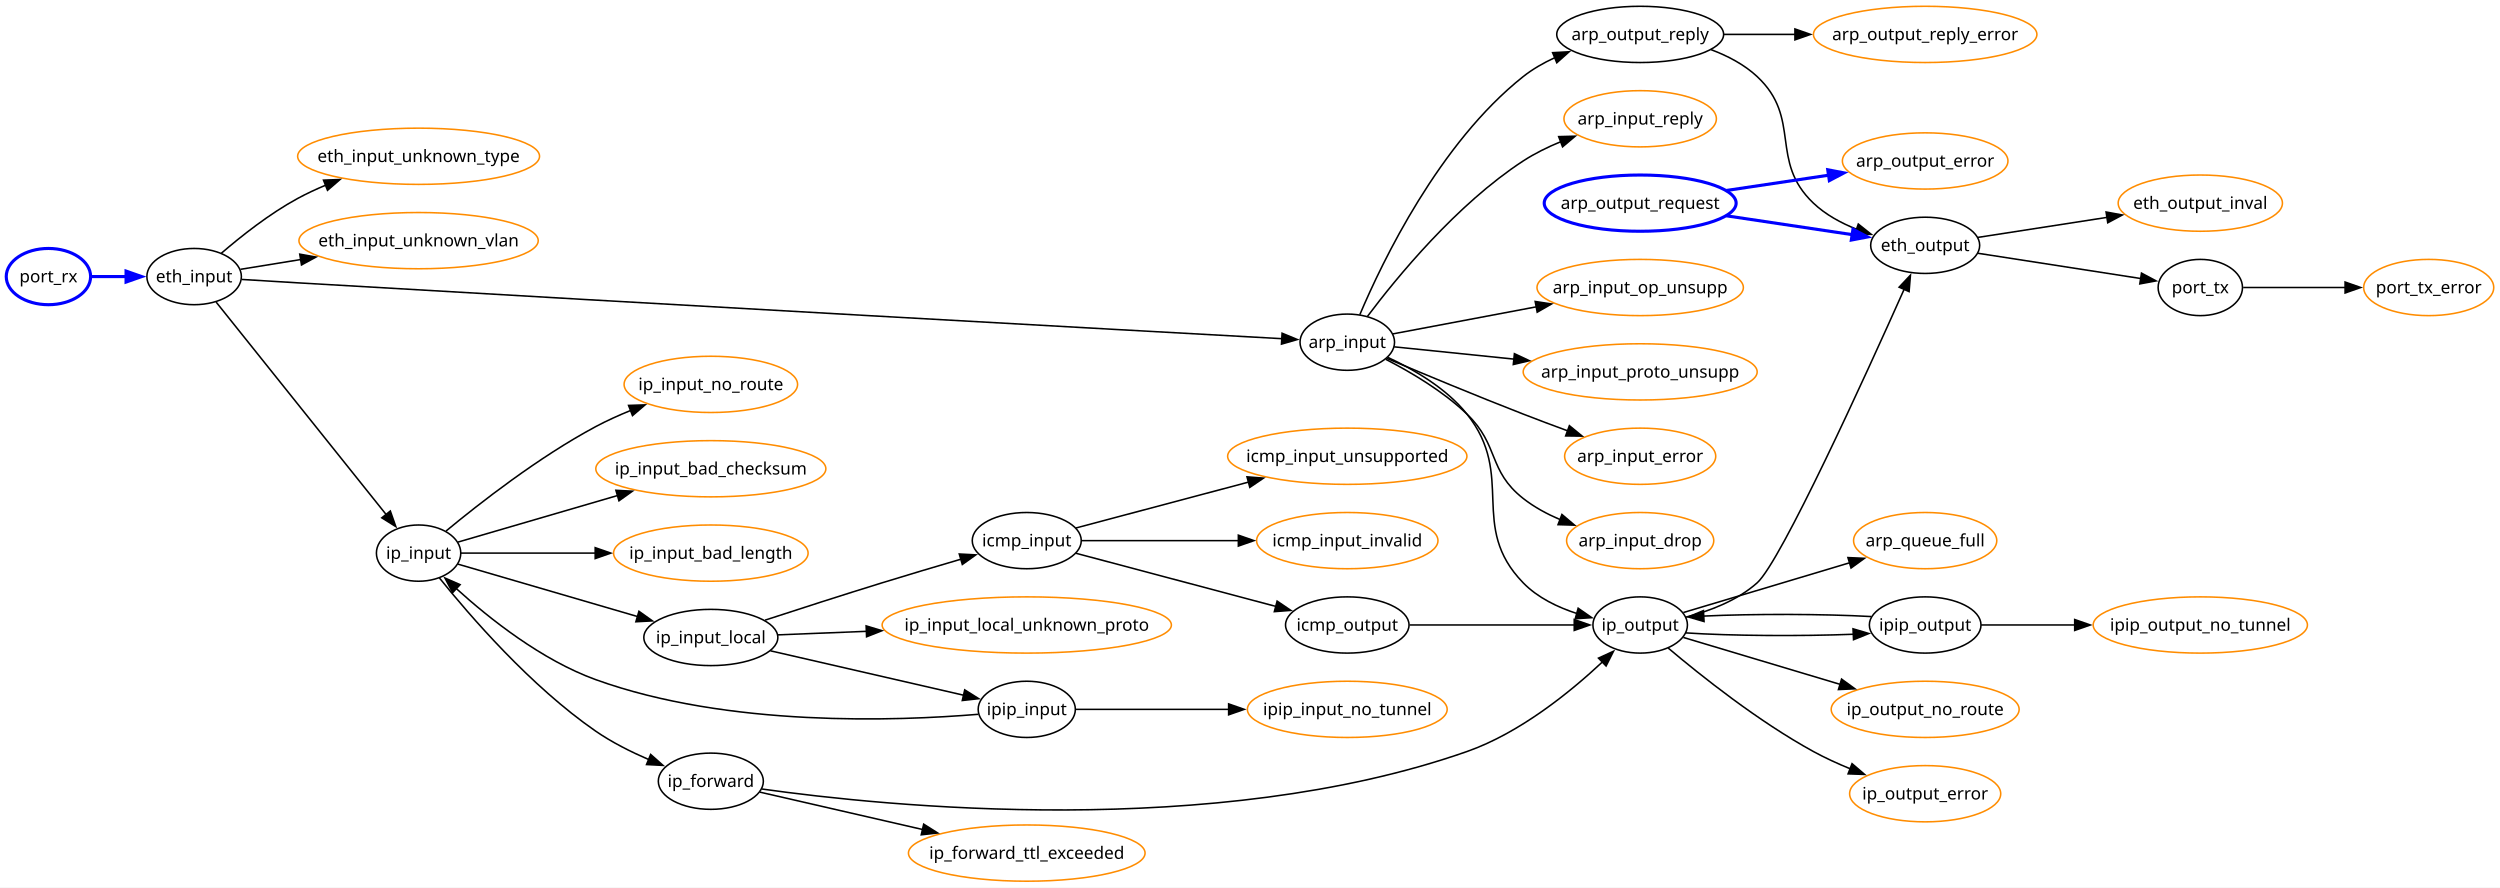
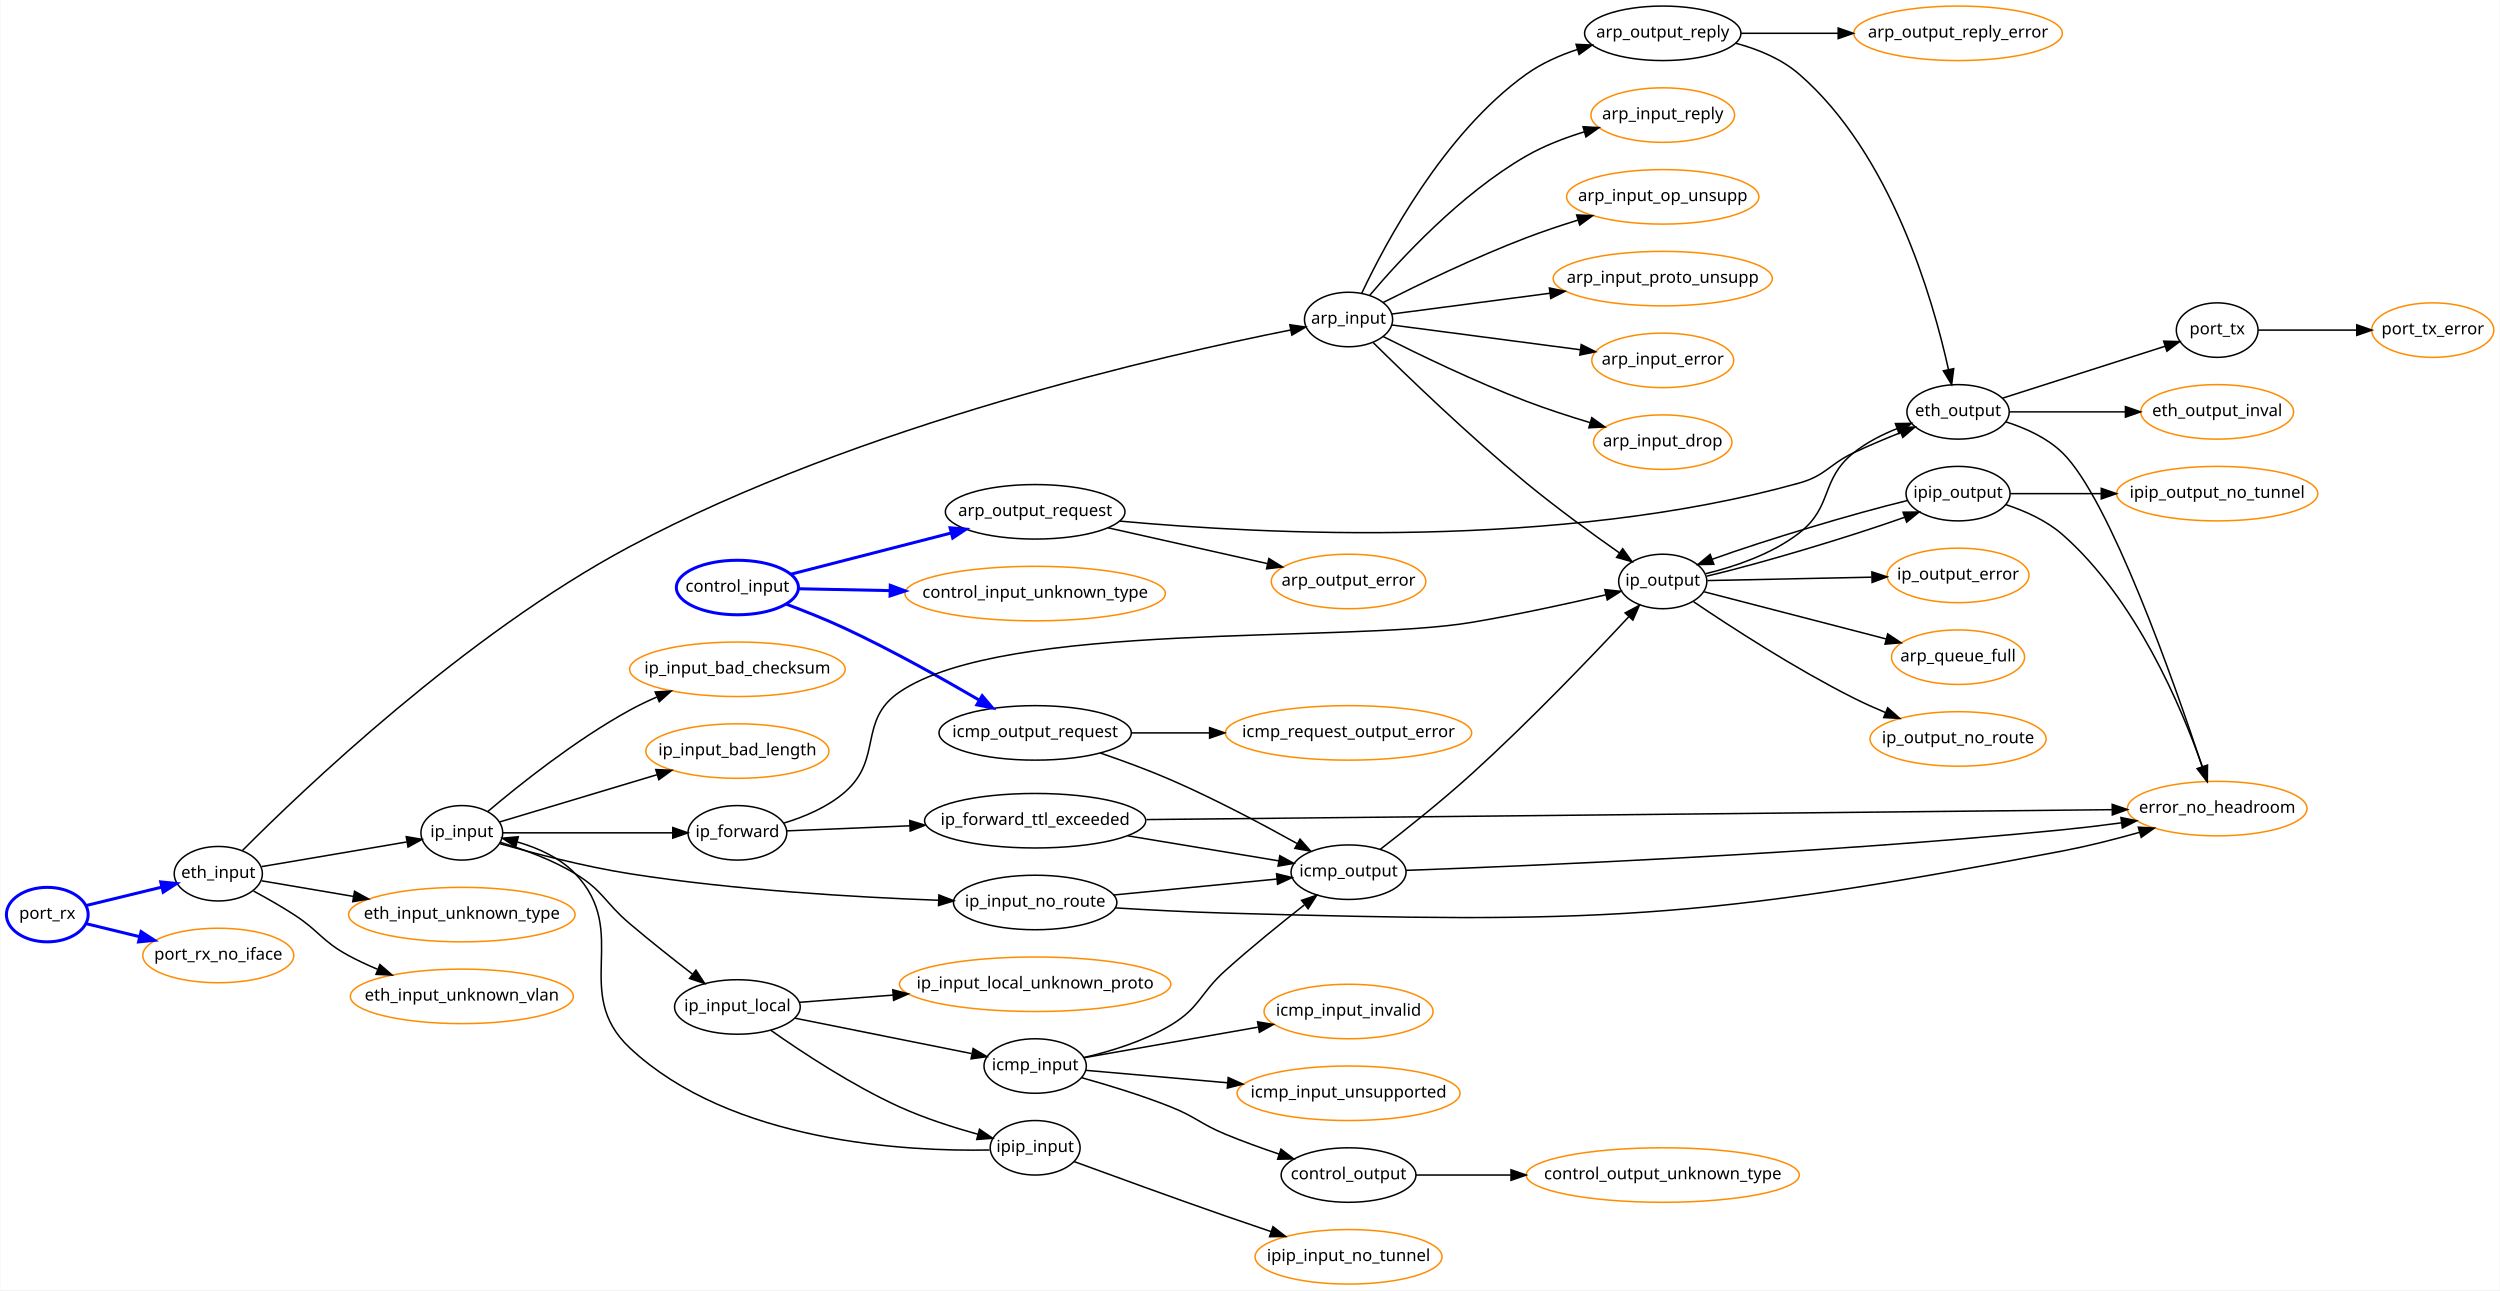
- <svg xmlns="http://www.w3.org/2000/svg" width="1600pt" height="568pt" viewBox="0.00 0.00 1600.13 568.00">
-   <g id="graph0" class="graph" transform="scale(1 1) rotate(0) translate(4 564)">
-     <polygon fill="white" stroke="none" points="-4,4 -4,-564 1596.13,-564 1596.13,4 -4,4" />
+ <svg xmlns="http://www.w3.org/2000/svg" width="1651pt" height="852pt" viewBox="0.00 0.00 1650.54 852.00">
+   <g id="graph0" class="graph" transform="scale(1 1) rotate(0) translate(4 848)">
+     <polygon fill="white" stroke="transparent" points="-4,4 -4,-848 1646.54,-848 1646.54,4 -4,4" />
    <g id="node1" class="node">
-       <ellipse fill="none" stroke="black" cx="120.25" cy="-387" rx="30.25" ry="18" />
-       <text text-anchor="middle" x="120.25" y="-383.3" font-family="sans" font-size="11.00">eth_input</text>
+       <ellipse fill="none" stroke="blue" stroke-width="2" cx="482.75" cy="-460" rx="40.32" ry="18" />
+       <text text-anchor="middle" x="482.75" y="-457.2" font-family="sans" font-size="11.00">control_input</text>
    </g>
    <g id="node2" class="node">
-       <ellipse fill="none" stroke="darkorange" cx="263.92" cy="-464" rx="77.42" ry="18" />
-       <text text-anchor="middle" x="263.92" y="-460.3" font-family="sans" font-size="11.00">eth_input_unknown_type</text>
+       <ellipse fill="none" stroke="darkorange" cx="679.39" cy="-456" rx="86" ry="18" />
+       <text text-anchor="middle" x="679.39" y="-453.2" font-family="sans" font-size="11.00">control_input_unknown_type</text>
    </g>
    <g id="edge1" class="edge">
-       <path fill="none" stroke="black" d="M137.68,-401.94C150.31,-412.81 168.56,-427.27 186.51,-437 192.21,-440.09 198.34,-442.95 204.56,-445.55" />
-       <polygon fill="black" stroke="black" points="203.05,-448.72 213.64,-449.13 205.62,-442.21 203.05,-448.72" />
+       <path fill="none" stroke="blue" stroke-width="2" d="M523.14,-459.19C540.69,-458.83 562.19,-458.39 583.53,-457.95" />
+       <polygon fill="blue" stroke="blue" stroke-width="2" points="583.72,-461.45 593.64,-457.74 583.57,-454.45 583.72,-461.45" />
    </g>
    <g id="node3" class="node">
-       <ellipse fill="none" stroke="darkorange" cx="263.92" cy="-410" rx="76.58" ry="18" />
-       <text text-anchor="middle" x="263.92" y="-406.3" font-family="sans" font-size="11.00">eth_input_unknown_vlan</text>
+       <ellipse fill="none" stroke="black" cx="679.39" cy="-510" rx="59.31" ry="18" />
+       <text text-anchor="middle" x="679.39" y="-507.2" font-family="sans" font-size="11.00">arp_output_request</text>
    </g>
    <g id="edge2" class="edge">
-       <path fill="none" stroke="black" d="M149.92,-391.65C161.28,-393.5 174.91,-395.71 188.71,-397.95" />
-       <polygon fill="black" stroke="black" points="187.85,-401.36 198.28,-399.5 188.97,-394.45 187.85,-401.36" />
+       <path fill="none" stroke="blue" stroke-width="2" d="M518.1,-468.82C547.4,-476.35 590.05,-487.31 623.99,-496.03" />
+       <polygon fill="blue" stroke="blue" stroke-width="2" points="623.21,-499.44 633.77,-498.54 624.95,-492.66 623.21,-499.44" />
    </g>
    <g id="node4" class="node">
-       <ellipse fill="none" stroke="black" cx="858.33" cy="-345" rx="30.25" ry="18" />
-       <text text-anchor="middle" x="858.33" y="-341.3" font-family="sans" font-size="11.00">arp_input</text>
+       <ellipse fill="none" stroke="black" cx="679.39" cy="-364" rx="63.5" ry="18" />
+       <text text-anchor="middle" x="679.39" y="-361.2" font-family="sans" font-size="11.00">icmp_output_request</text>
    </g>
    <g id="edge3" class="edge">
-       <path fill="none" stroke="black" d="M150.81,-385.16C161.99,-384.47 174.84,-383.69 186.51,-383 425.33,-368.92 712.05,-353.01 816.64,-347.24" />
-       <polygon fill="black" stroke="black" points="816.6,-350.75 826.39,-346.7 816.21,-343.76 816.6,-350.75" />
+       <path fill="none" stroke="blue" stroke-width="2" d="M514.84,-449.08C527.15,-444.48 541.32,-438.85 553.84,-433 584.43,-418.72 617.82,-400.04 642.33,-385.72" />
+       <polygon fill="blue" stroke="blue" stroke-width="2" points="644.42,-388.55 651.26,-380.46 640.87,-382.52 644.42,-388.55" />
+     </g>
+     <g id="node13" class="node">
+       <ellipse fill="none" stroke="black" cx="1288.87" cy="-576" rx="33.8" ry="18" />
+       <text text-anchor="middle" x="1288.87" y="-573.2" font-family="sans" font-size="11.00">eth_output</text>
+     </g>
+     <g id="edge24" class="edge">
+       <path fill="none" stroke="black" d="M735.32,-503.87C829.27,-495.19 1025.96,-484.87 1183.94,-529 1201.57,-533.92 1203.4,-541.16 1219.94,-549 1229.85,-553.7 1240.8,-558.3 1250.97,-562.33" />
+       <polygon fill="black" stroke="black" points="1249.83,-565.65 1260.42,-566.01 1252.37,-559.12 1249.83,-565.65" />
+     </g>
+     <g id="node27" class="node">
+       <ellipse fill="none" stroke="darkorange" cx="886.35" cy="-464" rx="51.03" ry="18" />
+       <text text-anchor="middle" x="886.35" y="-461.2" font-family="sans" font-size="11.00">arp_output_error</text>
+     </g>
+     <g id="edge25" class="edge">
+       <path fill="none" stroke="black" d="M727.41,-499.45C758.9,-492.38 800.39,-483.07 832.94,-475.76" />
+       <polygon fill="black" stroke="black" points="833.74,-479.17 842.73,-473.56 832.21,-472.34 833.74,-479.17" />
+     </g>
+     <g id="node29" class="node">
+       <ellipse fill="none" stroke="black" cx="886.35" cy="-272" rx="37.98" ry="18" />
+       <text text-anchor="middle" x="886.35" y="-269.2" font-family="sans" font-size="11.00">icmp_output</text>
+     </g>
+     <g id="edge33" class="edge">
+       <path fill="none" stroke="black" d="M722.32,-350.72C737.22,-345.64 754,-339.49 768.94,-333 797.82,-320.46 829.39,-303.71 852.36,-290.94" />
+       <polygon fill="black" stroke="black" points="854.32,-293.85 861.33,-285.91 850.89,-287.75 854.32,-293.85" />
+     </g>
+     <g id="node32" class="node">
+       <ellipse fill="none" stroke="darkorange" cx="886.35" cy="-364" rx="81.32" ry="18" />
+       <text text-anchor="middle" x="886.35" y="-361.2" font-family="sans" font-size="11.00">icmp_request_output_error</text>
+     </g>
+     <g id="edge32" class="edge">
+       <path fill="none" stroke="black" d="M743,-364C759.24,-364 777.06,-364 794.43,-364" />
+       <polygon fill="black" stroke="black" points="794.59,-367.5 804.59,-364 794.59,-360.5 794.59,-367.5" />
    </g>
    <g id="node5" class="node">
-       <ellipse fill="none" stroke="black" cx="263.92" cy="-210" rx="27" ry="18" />
-       <text text-anchor="middle" x="263.92" y="-206.3" font-family="sans" font-size="11.00">ip_input</text>
+       <ellipse fill="none" stroke="black" cx="886.35" cy="-72" rx="44.51" ry="18" />
+       <text text-anchor="middle" x="886.35" y="-69.2" font-family="sans" font-size="11.00">control_output</text>
+     </g>
+     <g id="node6" class="node">
+       <ellipse fill="none" stroke="darkorange" cx="1093.85" cy="-72" rx="90.18" ry="18" />
+       <text text-anchor="middle" x="1093.85" y="-69.2" font-family="sans" font-size="11.00">control_output_unknown_type</text>
    </g>
    <g id="edge4" class="edge">
-       <path fill="none" stroke="black" d="M134.33,-370.67C159.33,-339.42 214.06,-271.05 243.41,-234.38" />
-       <polygon fill="black" stroke="black" points="245.83,-236.96 249.34,-226.97 240.36,-232.59 245.83,-236.96" />
+       <path fill="none" stroke="black" d="M930.93,-72C949.32,-72 971.55,-72 993.56,-72" />
+       <polygon fill="black" stroke="black" points="993.65,-75.5 1003.65,-72 993.65,-68.5 993.65,-75.5" />
+     </g>
+     <g id="node7" class="node">
+       <ellipse fill="none" stroke="darkorange" cx="1460" cy="-314" rx="59.31" ry="18" />
+       <text text-anchor="middle" x="1460" y="-311.2" font-family="sans" font-size="11.00">error_no_headroom</text>
+     </g>
+     <g id="node8" class="node">
+       <ellipse fill="none" stroke="black" cx="139.93" cy="-271" rx="29.12" ry="18" />
+       <text text-anchor="middle" x="139.93" y="-268.2" font-family="sans" font-size="11.00">eth_input</text>
+     </g>
+     <g id="node9" class="node">
+       <ellipse fill="none" stroke="darkorange" cx="300.76" cy="-244" rx="74.79" ry="18" />
+       <text text-anchor="middle" x="300.76" y="-241.2" font-family="sans" font-size="11.00">eth_input_unknown_type</text>
+     </g>
+     <g id="edge5" class="edge">
+       <path fill="none" stroke="black" d="M168.6,-266.3C185.4,-263.44 207.68,-259.65 229.09,-256.01" />
+       <polygon fill="black" stroke="black" points="229.91,-259.42 239.18,-254.3 228.73,-252.52 229.91,-259.42" />
+     </g>
+     <g id="node10" class="node">
+       <ellipse fill="none" stroke="darkorange" cx="300.76" cy="-190" rx="73.62" ry="18" />
+       <text text-anchor="middle" x="300.76" y="-187.2" font-family="sans" font-size="11.00">eth_input_unknown_vlan</text>
+     </g>
+     <g id="edge6" class="edge">
+       <path fill="none" stroke="black" d="M163.23,-259.54C171.72,-254.96 181.39,-249.48 189.86,-244 206.66,-233.14 208.28,-226.53 225.86,-217 231.91,-213.72 238.44,-210.68 245.03,-207.92" />
+       <polygon fill="black" stroke="black" points="246.68,-211.03 254.68,-204.08 244.09,-204.53 246.68,-211.03" />
    </g>
    <g id="node11" class="node">
-       <ellipse fill="none" stroke="black" cx="1045.8" cy="-542" rx="53.41" ry="18" />
-       <text text-anchor="middle" x="1045.8" y="-538.3" font-family="sans" font-size="11.00">arp_output_reply</text>
+       <ellipse fill="none" stroke="black" cx="886.35" cy="-637" rx="29.12" ry="18" />
+       <text text-anchor="middle" x="886.35" y="-634.2" font-family="sans" font-size="11.00">arp_input</text>
+     </g>
+     <g id="edge7" class="edge">
+       <path fill="none" stroke="black" d="M155.93,-286.39C194.72,-325.37 302.9,-428.98 411.65,-487 563.29,-567.89 765.8,-613.73 848.17,-630.08" />
+       <polygon fill="black" stroke="black" points="847.58,-633.53 858.06,-632.01 848.92,-626.66 847.58,-633.53" />
+     </g>
+     <g id="node12" class="node">
+       <ellipse fill="none" stroke="black" cx="300.76" cy="-298" rx="27" ry="18" />
+       <text text-anchor="middle" x="300.76" y="-295.2" font-family="sans" font-size="11.00">ip_input</text>
+     </g>
+     <g id="edge8" class="edge">
+       <path fill="none" stroke="black" d="M168.6,-275.7C195.19,-280.22 235.5,-287.08 264.41,-291.99" />
+       <polygon fill="black" stroke="black" points="264.06,-295.48 274.5,-293.71 265.23,-288.58 264.06,-295.48" />
+     </g>
+     <g id="node19" class="node">
+       <ellipse fill="none" stroke="black" cx="1093.85" cy="-826" rx="51.62" ry="18" />
+       <text text-anchor="middle" x="1093.85" y="-823.2" font-family="sans" font-size="11.00">arp_output_reply</text>
+     </g>
+     <g id="edge15" class="edge">
+       <path fill="none" stroke="black" d="M895.03,-654.28C910.64,-687.41 949.25,-760.01 1003.76,-799 1013.72,-806.13 1025.59,-811.4 1037.37,-815.29" />
+       <polygon fill="black" stroke="black" points="1036.61,-818.72 1047.19,-818.25 1038.63,-812.02 1036.61,-818.72" />
+     </g>
+     <g id="node20" class="node">
+       <ellipse fill="none" stroke="darkorange" cx="1093.85" cy="-772" rx="47.43" ry="18" />
+       <text text-anchor="middle" x="1093.85" y="-769.2" font-family="sans" font-size="11.00">arp_input_reply</text>
+     </g>
+     <g id="edge16" class="edge">
+       <path fill="none" stroke="black" d="M900.33,-652.98C920.21,-676.46 960.48,-720.16 1003.76,-745 1015.49,-751.73 1029.07,-756.95 1042.03,-760.92" />
+       <polygon fill="black" stroke="black" points="1041.21,-764.32 1051.79,-763.72 1043.14,-757.6 1041.21,-764.32" />
+     </g>
+     <g id="node21" class="node">
+       <ellipse fill="none" stroke="darkorange" cx="1093.85" cy="-718" rx="63.5" ry="18" />
+       <text text-anchor="middle" x="1093.85" y="-715.2" font-family="sans" font-size="11.00">arp_input_op_unsupp</text>
+     </g>
+     <g id="edge17" class="edge">
+       <path fill="none" stroke="black" d="M909.27,-648.29C932.38,-659.93 970.04,-678.14 1003.76,-691 1014.62,-695.14 1026.41,-699.09 1037.75,-702.62" />
+       <polygon fill="black" stroke="black" points="1036.98,-706.05 1047.57,-705.61 1039.03,-699.35 1036.98,-706.05" />
+     </g>
+     <g id="node22" class="node">
+       <ellipse fill="none" stroke="darkorange" cx="1093.85" cy="-664" rx="72.36" ry="18" />
+       <text text-anchor="middle" x="1093.85" y="-661.2" font-family="sans" font-size="11.00">arp_input_proto_unsupp</text>
+     </g>
+     <g id="edge18" class="edge">
+       <path fill="none" stroke="black" d="M915.06,-640.64C941.7,-644.14 983.13,-649.58 1019.3,-654.34" />
+       <polygon fill="black" stroke="black" points="1018.97,-657.82 1029.35,-655.66 1019.89,-650.88 1018.97,-657.82" />
+     </g>
+     <g id="node23" class="node">
+       <ellipse fill="none" stroke="darkorange" cx="1093.85" cy="-610" rx="46.85" ry="18" />
+       <text text-anchor="middle" x="1093.85" y="-607.2" font-family="sans" font-size="11.00">arp_input_error</text>
+     </g>
+     <g id="edge19" class="edge">
+       <path fill="none" stroke="black" d="M915.06,-633.36C946.81,-629.19 999.57,-622.26 1039.39,-617.02" />
+       <polygon fill="black" stroke="black" points="1040.01,-620.47 1049.47,-615.7 1039.1,-613.53 1040.01,-620.47" />
+     </g>
+     <g id="node24" class="node">
+       <ellipse fill="none" stroke="darkorange" cx="1093.85" cy="-556" rx="45.68" ry="18" />
+       <text text-anchor="middle" x="1093.85" y="-553.2" font-family="sans" font-size="11.00">arp_input_drop</text>
+     </g>
+     <g id="edge20" class="edge">
+       <path fill="none" stroke="black" d="M909.27,-625.71C932.38,-614.07 970.04,-595.86 1003.76,-583 1017.25,-577.86 1032.17,-573.02 1045.88,-568.89" />
+       <polygon fill="black" stroke="black" points="1047.01,-572.21 1055.61,-566.02 1045.03,-565.49 1047.01,-572.21" />
+     </g>
+     <g id="node25" class="node">
+       <ellipse fill="none" stroke="black" cx="1093.85" cy="-464" rx="29.12" ry="18" />
+       <text text-anchor="middle" x="1093.85" y="-461.2" font-family="sans" font-size="11.00">ip_output</text>
+     </g>
+     <g id="edge21" class="edge">
+       <path fill="none" stroke="black" d="M902.64,-621.72C924.4,-600.23 965.88,-560.2 1003.76,-529 1023.7,-512.57 1047.36,-495.41 1065.29,-482.84" />
+       <polygon fill="black" stroke="black" points="1067.38,-485.65 1073.59,-477.07 1063.38,-479.91 1067.38,-485.65" />
+     </g>
+     <g id="node33" class="node">
+       <ellipse fill="none" stroke="black" cx="482.75" cy="-298" rx="32.63" ry="18" />
+       <text text-anchor="middle" x="482.75" y="-295.2" font-family="sans" font-size="11.00">ip_forward</text>
+     </g>
+     <g id="edge40" class="edge">
+       <path fill="none" stroke="black" d="M327.93,-298C357.26,-298 405.24,-298 439.82,-298" />
+       <polygon fill="black" stroke="black" points="440.08,-301.5 450.08,-298 440.08,-294.5 440.08,-301.5" />
+     </g>
+     <g id="node35" class="node">
+       <ellipse fill="none" stroke="black" cx="679.39" cy="-252" rx="53.96" ry="18" />
+       <text text-anchor="middle" x="679.39" y="-249.2" font-family="sans" font-size="11.00">ip_input_no_route</text>
+     </g>
+     <g id="edge42" class="edge">
+       <path fill="none" stroke="black" d="M325.96,-290.8C348.07,-284.52 381.76,-275.7 411.65,-271 480.91,-260.11 561.28,-255.45 615.55,-253.47" />
+       <polygon fill="black" stroke="black" points="615.84,-256.96 625.71,-253.12 615.59,-249.97 615.84,-256.96" />
+     </g>
+     <g id="node36" class="node">
+       <ellipse fill="none" stroke="black" cx="482.75" cy="-183" rx="41.49" ry="18" />
+       <text text-anchor="middle" x="482.75" y="-180.2" font-family="sans" font-size="11.00">ip_input_local</text>
+     </g>
+     <g id="edge41" class="edge">
+       <path fill="none" stroke="black" d="M326.13,-291.72C341.08,-287.25 360.24,-280.36 375.65,-271 394.2,-259.73 395.1,-252.04 411.65,-238 425,-226.67 440.25,-214.61 453.11,-204.67" />
+       <polygon fill="black" stroke="black" points="455.37,-207.35 461.17,-198.48 451.11,-201.8 455.37,-207.35" />
+     </g>
+     <g id="node37" class="node">
+       <ellipse fill="none" stroke="darkorange" cx="482.75" cy="-406" rx="71.19" ry="18" />
+       <text text-anchor="middle" x="482.75" y="-403.2" font-family="sans" font-size="11.00">ip_input_bad_checksum</text>
+     </g>
+     <g id="edge43" class="edge">
+       <path fill="none" stroke="black" d="M317.94,-312.11C338.58,-329.58 375.9,-359.4 411.65,-379 417.28,-382.09 423.34,-384.98 429.45,-387.65" />
+       <polygon fill="black" stroke="black" points="428.46,-391.03 439.04,-391.64 431.15,-384.57 428.46,-391.03" />
+     </g>
+     <g id="node38" class="node">
+       <ellipse fill="none" stroke="darkorange" cx="482.75" cy="-352" rx="60.48" ry="18" />
+       <text text-anchor="middle" x="482.75" y="-349.2" font-family="sans" font-size="11.00">ip_input_bad_length</text>
+     </g>
+     <g id="edge44" class="edge">
+       <path fill="none" stroke="black" d="M325.66,-305.17C352.03,-313.08 395.28,-326.06 429.57,-336.35" />
+       <polygon fill="black" stroke="black" points="428.85,-339.79 439.44,-339.31 430.87,-333.08 428.85,-339.79" />
+     </g>
+     <g id="edge11" class="edge">
+       <path fill="none" stroke="black" d="M1320.49,-569.39C1333.33,-565.31 1347.6,-558.91 1357.79,-549 1388.99,-518.68 1431.7,-397.18 1450.04,-341.78" />
+       <polygon fill="black" stroke="black" points="1453.48,-342.53 1453.27,-331.94 1446.83,-340.34 1453.48,-342.53" />
+     </g>
+     <g id="node14" class="node">
+       <ellipse fill="none" stroke="black" cx="1460" cy="-630" rx="27" ry="18" />
+       <text text-anchor="middle" x="1460" y="-627.2" font-family="sans" font-size="11.00">port_tx</text>
    </g>
    <g id="edge9" class="edge">
-       <path fill="none" stroke="black" d="M866.35,-362.6C880.83,-396.77 917.23,-472.46 970.91,-515 976.95,-519.79 983.91,-523.78 991.11,-527.09" />
-       <polygon fill="black" stroke="black" points="989.75,-530.31 1000.33,-530.89 992.42,-523.84 989.75,-530.31" />
-     </g>
-     <g id="node12" class="node">
-       <ellipse fill="none" stroke="darkorange" cx="1045.8" cy="-488" rx="48.78" ry="18" />
-       <text text-anchor="middle" x="1045.8" y="-484.3" font-family="sans" font-size="11.00">arp_input_reply</text>
+       <path fill="none" stroke="black" d="M1318.18,-585.04C1347.79,-594.49 1394.25,-609.33 1425.63,-619.35" />
+       <polygon fill="black" stroke="black" points="1424.66,-622.71 1435.25,-622.42 1426.79,-616.04 1424.66,-622.71" />
+     </g>
+     <g id="node15" class="node">
+       <ellipse fill="none" stroke="darkorange" cx="1460" cy="-576" rx="50.45" ry="18" />
+       <text text-anchor="middle" x="1460" y="-573.2" font-family="sans" font-size="11.00">eth_output_inval</text>
    </g>
    <g id="edge10" class="edge">
-       <path fill="none" stroke="black" d="M871.23,-361.51C889.88,-386.32 928.3,-433.23 970.91,-461 978.31,-465.82 986.69,-469.93 995.08,-473.38" />
-       <polygon fill="black" stroke="black" points="993.63,-476.58 1004.22,-476.86 996.12,-470.04 993.63,-476.58" />
-     </g>
-     <g id="node13" class="node">
-       <ellipse fill="none" stroke="darkorange" cx="1045.8" cy="-380" rx="66.05" ry="18" />
-       <text text-anchor="middle" x="1045.8" y="-376.3" font-family="sans" font-size="11.00">arp_input_op_unsupp</text>
-     </g>
-     <g id="edge11" class="edge">
-       <path fill="none" stroke="black" d="M887.5,-350.32C911.88,-354.92 948.09,-361.75 979.62,-367.7" />
-       <polygon fill="black" stroke="black" points="978.59,-371.07 989.07,-369.48 979.89,-364.19 978.59,-371.07" />
-     </g>
-     <g id="node14" class="node">
-       <ellipse fill="none" stroke="darkorange" cx="1045.8" cy="-326" rx="74.89" ry="18" />
-       <text text-anchor="middle" x="1045.8" y="-322.3" font-family="sans" font-size="11.00">arp_input_proto_unsupp</text>
+       <path fill="none" stroke="black" d="M1322.88,-576C1344.61,-576 1373.68,-576 1399.37,-576" />
+       <polygon fill="black" stroke="black" points="1399.4,-579.5 1409.4,-576 1399.4,-572.5 1399.4,-579.5" />
+     </g>
+     <g id="node18" class="node">
+       <ellipse fill="none" stroke="darkorange" cx="1602.38" cy="-630" rx="40.32" ry="18" />
+       <text text-anchor="middle" x="1602.38" y="-627.2" font-family="sans" font-size="11.00">port_tx_error</text>
+     </g>
+     <g id="edge14" class="edge">
+       <path fill="none" stroke="black" d="M1487.08,-630C1505.29,-630 1530.15,-630 1552.04,-630" />
+       <polygon fill="black" stroke="black" points="1552.18,-633.5 1562.18,-630 1552.18,-626.5 1552.18,-633.5" />
+     </g>
+     <g id="node16" class="node">
+       <ellipse fill="none" stroke="blue" stroke-width="2" cx="27" cy="-244" rx="27" ry="18" />
+       <text text-anchor="middle" x="27" y="-241.2" font-family="sans" font-size="11.00">port_rx</text>
    </g>
    <g id="edge12" class="edge">
-       <path fill="none" stroke="black" d="M888.31,-342.03C908.99,-339.91 937.88,-336.95 965.21,-334.15" />
-       <polygon fill="black" stroke="black" points="965.3,-337.66 974.89,-333.16 964.58,-330.7 965.3,-337.66" />
-     </g>
-     <g id="node15" class="node">
-       <ellipse fill="none" stroke="darkorange" cx="1045.8" cy="-272" rx="48.36" ry="18" />
-       <text text-anchor="middle" x="1045.8" y="-268.3" font-family="sans" font-size="11.00">arp_input_error</text>
+       <path fill="none" stroke="blue" stroke-width="2" d="M52.62,-249.99C67.31,-253.57 86.24,-258.18 102.63,-262.16" />
+       <polygon fill="blue" stroke="blue" stroke-width="2" points="101.9,-265.59 112.44,-264.55 103.55,-258.79 101.9,-265.59" />
+     </g>
+     <g id="node17" class="node">
+       <ellipse fill="none" stroke="darkorange" cx="139.93" cy="-217" rx="49.86" ry="18" />
+       <text text-anchor="middle" x="139.93" y="-214.2" font-family="sans" font-size="11.00">port_rx_no_iface</text>
    </g>
    <g id="edge13" class="edge">
-       <path fill="none" stroke="black" d="M883.59,-334.66C906.12,-325.15 940.63,-310.76 970.91,-299 980.05,-295.44 989.89,-291.76 999.31,-288.29" />
-       <polygon fill="black" stroke="black" points="1000.49,-291.59 1008.68,-284.87 998.09,-285.01 1000.49,-291.59" />
-     </g>
-     <g id="node16" class="node">
-       <ellipse fill="none" stroke="darkorange" cx="1045.8" cy="-218" rx="47.1" ry="18" />
-       <text text-anchor="middle" x="1045.8" y="-214.3" font-family="sans" font-size="11.00">arp_input_drop</text>
-     </g>
-     <g id="edge14" class="edge">
-       <path fill="none" stroke="black" d="M882.95,-334.04C898.84,-325.9 919.61,-313.68 934.91,-299 955.72,-279.03 948.23,-262.83 970.91,-245 977.92,-239.48 986.18,-235.02 994.58,-231.43" />
-       <polygon fill="black" stroke="black" points="995.72,-234.74 1003.8,-227.89 993.21,-228.21 995.72,-234.74" />
-     </g>
-     <g id="node17" class="node">
-       <ellipse fill="none" stroke="black" cx="1045.8" cy="-164" rx="30.25" ry="18" />
-       <text text-anchor="middle" x="1045.8" y="-160.3" font-family="sans" font-size="11.00">ip_output</text>
-     </g>
-     <g id="edge15" class="edge">
-       <path fill="none" stroke="black" d="M884.28,-335.26C900.76,-327.65 921.69,-315.58 934.91,-299 966.44,-259.43 935.64,-227.28 970.91,-191 980.18,-181.45 993.1,-175.26 1005.55,-171.26" />
-       <polygon fill="black" stroke="black" points="1006.11,-174.73 1014.81,-168.68 1004.23,-167.99 1006.11,-174.73" />
-     </g>
-     <g id="node25" class="node">
-       <ellipse fill="none" stroke="black" cx="450.97" cy="-64" rx="33.62" ry="18" />
-       <text text-anchor="middle" x="450.97" y="-60.3" font-family="sans" font-size="11.00">ip_forward</text>
+       <path fill="none" stroke="blue" stroke-width="2" d="M52.62,-238.01C63.1,-235.46 75.72,-232.38 88.05,-229.38" />
+       <polygon fill="blue" stroke="blue" stroke-width="2" points="88.93,-232.77 97.82,-227.01 87.28,-225.97 88.93,-232.77" />
+     </g>
+     <g id="edge22" class="edge">
+       <path fill="none" stroke="black" d="M1142.02,-819.46C1156.76,-815.5 1172.22,-809.17 1183.94,-799 1244.54,-746.44 1272.16,-650.99 1282.57,-603.86" />
+       <polygon fill="black" stroke="black" points="1286,-604.54 1284.65,-594.03 1279.15,-603.1 1286,-604.54" />
+     </g>
+     <g id="node26" class="node">
+       <ellipse fill="none" stroke="darkorange" cx="1288.87" cy="-826" rx="68.85" ry="18" />
+       <text text-anchor="middle" x="1288.87" y="-823.2" font-family="sans" font-size="11.00">arp_output_reply_error</text>
+     </g>
+     <g id="edge23" class="edge">
+       <path fill="none" stroke="black" d="M1145.56,-826C1165.14,-826 1187.98,-826 1209.57,-826" />
+       <polygon fill="black" stroke="black" points="1209.71,-829.5 1219.71,-826 1209.71,-822.5 1209.71,-829.5" />
+     </g>
+     <g id="edge48" class="edge">
+       <path fill="none" stroke="black" d="M1122.35,-469.17C1141.17,-473.77 1165.89,-482 1183.94,-496 1206.45,-513.45 1197.73,-531.18 1219.94,-549 1228.34,-555.74 1238.64,-560.98 1248.65,-564.97" />
+       <polygon fill="black" stroke="black" points="1247.5,-568.28 1258.09,-568.43 1249.9,-561.7 1247.5,-568.28" />
+     </g>
+     <g id="node41" class="node">
+       <ellipse fill="none" stroke="darkorange" cx="1288.87" cy="-360" rx="58.14" ry="18" />
+       <text text-anchor="middle" x="1288.87" y="-357.2" font-family="sans" font-size="11.00">ip_output_no_route</text>
+     </g>
+     <g id="edge49" class="edge">
+       <path fill="none" stroke="black" d="M1114.17,-450.64C1138.24,-434.34 1180.96,-406.56 1219.94,-387 1226.57,-383.67 1233.71,-380.46 1240.79,-377.48" />
+       <polygon fill="black" stroke="black" points="1242.41,-380.6 1250.34,-373.57 1239.76,-374.12 1242.41,-380.6" />
+     </g>
+     <g id="node42" class="node">
+       <ellipse fill="none" stroke="darkorange" cx="1288.87" cy="-468" rx="46.85" ry="18" />
+       <text text-anchor="middle" x="1288.87" y="-465.2" font-family="sans" font-size="11.00">ip_output_error</text>
+     </g>
+     <g id="edge50" class="edge">
+       <path fill="none" stroke="black" d="M1123.33,-464.59C1151.77,-465.18 1196.25,-466.1 1231.8,-466.84" />
+       <polygon fill="black" stroke="black" points="1231.97,-470.34 1242.04,-467.05 1232.11,-463.34 1231.97,-470.34" />
+     </g>
+     <g id="node43" class="node">
+       <ellipse fill="none" stroke="darkorange" cx="1288.87" cy="-414" rx="43.92" ry="18" />
+       <text text-anchor="middle" x="1288.87" y="-411.2" font-family="sans" font-size="11.00">arp_queue_full</text>
+     </g>
+     <g id="edge51" class="edge">
+       <path fill="none" stroke="black" d="M1121.28,-457.15C1152.18,-449.15 1203.87,-435.76 1241.49,-426.01" />
+       <polygon fill="black" stroke="black" points="1242.41,-429.39 1251.21,-423.5 1240.65,-422.61 1242.41,-429.39" />
+     </g>
+     <g id="node44" class="node">
+       <ellipse fill="none" stroke="black" cx="1288.87" cy="-522" rx="34.38" ry="18" />
+       <text text-anchor="middle" x="1288.87" y="-519.2" font-family="sans" font-size="11.00">ipip_output</text>
+     </g>
+     <g id="edge52" class="edge">
+       <path fill="none" stroke="black" d="M1122.92,-467.51C1157.56,-475.62 1216.46,-493.19 1253.7,-506.44" />
+       <polygon fill="black" stroke="black" points="1252.54,-509.74 1263.14,-509.87 1254.94,-503.16 1252.54,-509.74" />
+     </g>
+     <g id="node28" class="node">
+       <ellipse fill="none" stroke="black" cx="679.39" cy="-144" rx="33.8" ry="18" />
+       <text text-anchor="middle" x="679.39" y="-141.2" font-family="sans" font-size="11.00">icmp_input</text>
+     </g>
+     <g id="edge27" class="edge">
+       <path fill="none" stroke="black" d="M709.93,-136.33C727.35,-131.48 749.69,-124.69 768.94,-117 785.56,-110.37 788.42,-105.86 804.94,-99 816.31,-94.28 828.83,-89.76 840.53,-85.82" />
+       <polygon fill="black" stroke="black" points="841.73,-89.11 850.13,-82.65 839.53,-82.46 841.73,-89.11" />
    </g>
    <g id="edge26" class="edge">
-       <path fill="none" stroke="black" d="M277.23,-194.13C296.45,-170.22 335.69,-124.72 377.34,-96 387.66,-88.89 399.81,-82.79 411.19,-77.88" />
-       <polygon fill="black" stroke="black" points="412.45,-81.15 420.38,-74.12 409.8,-74.67 412.45,-81.15" />
-     </g>
-     <g id="node27" class="node">
-       <ellipse fill="none" stroke="black" cx="450.97" cy="-156" rx="42.89" ry="18" />
-       <text text-anchor="middle" x="450.97" y="-152.3" font-family="sans" font-size="11.00">ip_input_local</text>
-     </g>
-     <g id="edge27" class="edge">
-       <path fill="none" stroke="black" d="M289.12,-202.94C318.24,-194.44 367.76,-179.99 404.18,-169.36" />
-       <polygon fill="black" stroke="black" points="404.96,-172.78 413.58,-166.62 402.99,-166.06 404.96,-172.78" />
-     </g>
-     <g id="node28" class="node">
-       <ellipse fill="none" stroke="darkorange" cx="450.97" cy="-318" rx="55.52" ry="18" />
-       <text text-anchor="middle" x="450.97" y="-314.3" font-family="sans" font-size="11.00">ip_input_no_route</text>
+       <path fill="none" stroke="black" d="M711.44,-149.56C729.17,-153.66 751.3,-160.41 768.94,-171 788.34,-182.65 788.12,-191.87 804.94,-207 821.72,-222.09 841.41,-238.04 857.11,-250.36" />
+       <polygon fill="black" stroke="black" points="855.33,-253.41 865.37,-256.8 859.64,-247.89 855.33,-253.41" />
+     </g>
+     <g id="node30" class="node">
+       <ellipse fill="none" stroke="darkorange" cx="886.35" cy="-180" rx="55.8" ry="18" />
+       <text text-anchor="middle" x="886.35" y="-177.2" font-family="sans" font-size="11.00">icmp_input_invalid</text>
    </g>
    <g id="edge28" class="edge">
-       <path fill="none" stroke="black" d="M281.5,-224.15C302.64,-241.65 340.84,-271.52 377.34,-291 384.36,-294.74 392.01,-298.2 399.63,-301.3" />
-       <polygon fill="black" stroke="black" points="398.3,-304.54 408.89,-304.89 400.83,-298.01 398.3,-304.54" />
-     </g>
-     <g id="node29" class="node">
-       <ellipse fill="none" stroke="darkorange" cx="450.97" cy="-264" rx="73.63" ry="18" />
-       <text text-anchor="middle" x="450.97" y="-260.3" font-family="sans" font-size="11.00">ip_input_bad_checksum</text>
+       <path fill="none" stroke="black" d="M711.52,-149.47C741.92,-154.81 788.96,-163.07 826.44,-169.65" />
+       <polygon fill="black" stroke="black" points="826.28,-173.18 836.73,-171.46 827.49,-166.28 826.28,-173.18" />
+     </g>
+     <g id="node31" class="node">
+       <ellipse fill="none" stroke="darkorange" cx="886.35" cy="-126" rx="73.62" ry="18" />
+       <text text-anchor="middle" x="886.35" y="-123.2" font-family="sans" font-size="11.00">icmp_input_unsupported</text>
    </g>
    <g id="edge29" class="edge">
-       <path fill="none" stroke="black" d="M289.12,-217.06C314.93,-224.59 356.77,-236.8 391.31,-246.88" />
-       <polygon fill="black" stroke="black" points="390.21,-250.21 400.79,-249.65 392.17,-243.49 390.21,-250.21" />
-     </g>
-     <g id="node30" class="node">
-       <ellipse fill="none" stroke="darkorange" cx="450.97" cy="-210" rx="62.26" ry="18" />
-       <text text-anchor="middle" x="450.97" y="-206.3" font-family="sans" font-size="11.00">ip_input_bad_length</text>
+       <path fill="none" stroke="black" d="M712.87,-141.15C738.03,-138.94 773.98,-135.78 806.56,-132.92" />
+       <polygon fill="black" stroke="black" points="806.89,-136.4 816.54,-132.04 806.28,-129.43 806.89,-136.4" />
+     </g>
+     <g id="edge31" class="edge">
+       <path fill="none" stroke="black" d="M924.33,-273.22C1003.81,-276.06 1196.78,-284.1 1357.79,-300 1370.4,-301.25 1383.85,-302.88 1396.69,-304.6" />
+       <polygon fill="black" stroke="black" points="1396.44,-308.1 1406.83,-305.99 1397.39,-301.17 1396.44,-308.1" />
    </g>
    <g id="edge30" class="edge">
-       <path fill="none" stroke="black" d="M291.04,-210C313.39,-210 346.67,-210 377.01,-210" />
-       <polygon fill="black" stroke="black" points="376.95,-213.5 386.95,-210 376.95,-206.5 376.95,-213.5" />
-     </g>
-     <g id="node6" class="node">
-       <ellipse fill="none" stroke="black" cx="1228.21" cy="-407" rx="34.89" ry="18" />
-       <text text-anchor="middle" x="1228.21" y="-403.3" font-family="sans" font-size="11.00">eth_output</text>
-     </g>
-     <g id="node7" class="node">
-       <ellipse fill="none" stroke="black" cx="1404.31" cy="-380" rx="27" ry="18" />
-       <text text-anchor="middle" x="1404.31" y="-376.3" font-family="sans" font-size="11.00">port_tx</text>
-     </g>
-     <g id="edge5" class="edge">
-       <path fill="none" stroke="black" d="M1261.96,-401.92C1291.65,-397.32 1335.39,-390.53 1366.33,-385.73" />
-       <polygon fill="black" stroke="black" points="1366.67,-389.22 1376.01,-384.23 1365.59,-382.31 1366.67,-389.22" />
-     </g>
-     <g id="node8" class="node">
-       <ellipse fill="none" stroke="darkorange" cx="1404.31" cy="-434" rx="52.57" ry="18" />
-       <text text-anchor="middle" x="1404.31" y="-430.3" font-family="sans" font-size="11.00">eth_output_inval</text>
-     </g>
-     <g id="edge6" class="edge">
-       <path fill="none" stroke="black" d="M1261.96,-412.08C1285.24,-415.69 1317.16,-420.64 1344.78,-424.92" />
-       <polygon fill="black" stroke="black" points="1344,-428.34 1354.42,-426.42 1345.07,-421.43 1344,-428.34" />
-     </g>
-     <g id="node10" class="node">
-       <ellipse fill="none" stroke="darkorange" cx="1550.5" cy="-380" rx="41.62" ry="18" />
-       <text text-anchor="middle" x="1550.5" y="-376.3" font-family="sans" font-size="11.00">port_tx_error</text>
-     </g>
-     <g id="edge8" class="edge">
-       <path fill="none" stroke="black" d="M1431.75,-380C1450.03,-380 1474.96,-380 1497.18,-380" />
-       <polygon fill="black" stroke="black" points="1496.98,-383.5 1506.98,-380 1496.98,-376.5 1496.98,-383.5" />
-     </g>
-     <g id="node9" class="node">
-       <ellipse fill="none" stroke="blue" stroke-width="2" cx="27" cy="-387" rx="27" ry="18" />
-       <text text-anchor="middle" x="27" y="-383.3" font-family="sans" font-size="11.00">port_rx</text>
-     </g>
-     <g id="edge7" class="edge">
-       <path fill="none" stroke="blue" stroke-width="2" d="M54.39,-387C61.91,-387 70.27,-387 78.43,-387" />
-       <polygon fill="blue" stroke="blue" stroke-width="2" points="76.69,-390.5 86.69,-387 76.69,-383.5 76.69,-390.5" />
-     </g>
-     <g id="edge16" class="edge">
-       <path fill="none" stroke="black" d="M1091.07,-532.28C1101.72,-528.3 1112.4,-522.74 1120.69,-515 1149.47,-488.1 1128.11,-461.11 1156.69,-434 1164.44,-426.64 1174.41,-421.24 1184.39,-417.28" />
-       <polygon fill="black" stroke="black" points="1185.41,-420.63 1193.7,-414.03 1183.1,-414.02 1185.41,-420.63" />
-     </g>
-     <g id="node18" class="node">
-       <ellipse fill="none" stroke="darkorange" cx="1228.21" cy="-542" rx="71.52" ry="18" />
-       <text text-anchor="middle" x="1228.21" y="-538.3" font-family="sans" font-size="11.00">arp_output_reply_error</text>
-     </g>
-     <g id="edge17" class="edge">
-       <path fill="none" stroke="black" d="M1099.46,-542C1113.78,-542 1129.62,-542 1145.14,-542" />
-       <polygon fill="black" stroke="black" points="1144.85,-545.5 1154.85,-542 1144.85,-538.5 1144.85,-545.5" />
+       <path fill="none" stroke="black" d="M907.36,-287.16C923.95,-299.96 947.94,-319.04 967.76,-337 1005.78,-371.47 1047.04,-414.58 1071.38,-440.67" />
+       <polygon fill="black" stroke="black" points="1069,-443.24 1078.37,-448.19 1074.13,-438.48 1069,-443.24" />
    </g>
    <g id="edge34" class="edge">
-       <path fill="none" stroke="black" d="M1075.06,-169.02C1090.07,-172.89 1107.98,-179.6 1120.69,-191 1135.9,-204.65 1190.02,-323.46 1214.73,-378.82" />
-       <polygon fill="black" stroke="black" points="1211.52,-380.21 1218.79,-387.92 1217.92,-377.37 1211.52,-380.21" />
-     </g>
-     <g id="node33" class="node">
-       <ellipse fill="none" stroke="darkorange" cx="1228.21" cy="-110" rx="60.15" ry="18" />
-       <text text-anchor="middle" x="1228.21" y="-106.3" font-family="sans" font-size="11.00">ip_output_no_route</text>
+       <path fill="none" stroke="black" d="M513.5,-304.45C527.01,-308.55 542.47,-315.03 553.84,-325 578.97,-347.02 562.2,-372.24 589.84,-391 659.84,-438.51 884.33,-422.95 967.76,-437 997.8,-442.06 1031.54,-449.44 1056.41,-455.21" />
+       <polygon fill="black" stroke="black" points="1055.61,-458.62 1066.14,-457.49 1057.21,-451.8 1055.61,-458.62" />
+     </g>
+     <g id="node34" class="node">
+       <ellipse fill="none" stroke="black" cx="679.39" cy="-306" rx="73.04" ry="18" />
+       <text text-anchor="middle" x="679.39" y="-303.2" font-family="sans" font-size="11.00">ip_forward_ttl_exceeded</text>
    </g>
    <g id="edge35" class="edge">
-       <path fill="none" stroke="black" d="M1073.42,-156.03C1099.75,-148.15 1140.78,-135.87 1173.85,-125.97" />
-       <polygon fill="black" stroke="black" points="1174.7,-129.37 1183.27,-123.15 1172.69,-122.67 1174.7,-129.37" />
-     </g>
-     <g id="node34" class="node">
-       <ellipse fill="none" stroke="darkorange" cx="1228.21" cy="-56" rx="48.36" ry="18" />
-       <text text-anchor="middle" x="1228.21" y="-52.3" font-family="sans" font-size="11.00">ip_output_error</text>
+       <path fill="none" stroke="black" d="M515.45,-299.3C537.52,-300.21 568.01,-301.46 596.66,-302.64" />
+       <polygon fill="black" stroke="black" points="596.56,-306.14 606.69,-303.05 596.85,-299.15 596.56,-306.14" />
+     </g>
+     <g id="edge37" class="edge">
+       <path fill="none" stroke="black" d="M752.94,-306.75C902.72,-308.28 1244.31,-311.79 1390.53,-313.3" />
+       <polygon fill="black" stroke="black" points="1390.68,-316.8 1400.71,-313.4 1390.75,-309.8 1390.68,-316.8" />
    </g>
    <g id="edge36" class="edge">
-       <path fill="none" stroke="black" d="M1063.7,-149.26C1084.48,-131.71 1121.34,-102.33 1156.69,-83 1164.13,-78.93 1172.31,-75.2 1180.38,-71.89" />
-       <polygon fill="black" stroke="black" points="1181.41,-75.24 1189.45,-68.34 1178.86,-68.72 1181.41,-75.24" />
-     </g>
-     <g id="node35" class="node">
-       <ellipse fill="none" stroke="darkorange" cx="1228.21" cy="-218" rx="45.83" ry="18" />
-       <text text-anchor="middle" x="1228.21" y="-214.3" font-family="sans" font-size="11.00">arp_queue_full</text>
-     </g>
-     <g id="edge37" class="edge">
-       <path fill="none" stroke="black" d="M1073.42,-171.97C1101.45,-180.36 1146.17,-193.74 1180.17,-203.92" />
-       <polygon fill="black" stroke="black" points="1178.77,-207.15 1189.35,-206.67 1180.77,-200.45 1178.77,-207.15" />
-     </g>
-     <g id="node36" class="node">
-       <ellipse fill="none" stroke="black" cx="1228.21" cy="-164" rx="35.73" ry="18" />
-       <text text-anchor="middle" x="1228.21" y="-160.3" font-family="sans" font-size="11.00">ipip_output</text>
+       <path fill="none" stroke="black" d="M740.5,-296.03C772.41,-290.74 810.97,-284.34 840.28,-279.48" />
+       <polygon fill="black" stroke="black" points="840.95,-282.91 850.24,-277.82 839.8,-276.01 840.95,-282.91" />
+     </g>
+     <g id="edge39" class="edge">
+       <path fill="none" stroke="black" d="M732.18,-248.44C754.54,-247.07 781.02,-245.67 804.94,-245 1051.23,-238.08 1115.72,-240.12 1357.79,-286 1374.55,-289.18 1392.59,-293.77 1408.72,-298.33" />
+       <polygon fill="black" stroke="black" points="1407.91,-301.74 1418.49,-301.14 1409.85,-295.01 1407.91,-301.74" />
    </g>
    <g id="edge38" class="edge">
-       <path fill="none" stroke="black" d="M1074.99,-158.94C1103.71,-157.03 1148.69,-156.74 1182.32,-158.07" />
-       <polygon fill="black" stroke="black" points="1182.03,-161.56 1192.19,-158.54 1182.36,-154.57 1182.03,-161.56" />
-     </g>
-     <g id="node19" class="node">
-       <ellipse fill="none" stroke="blue" stroke-width="2" cx="1045.8" cy="-434" rx="61.42" ry="18" />
-       <text text-anchor="middle" x="1045.8" y="-430.3" font-family="sans" font-size="11.00">arp_output_request</text>
-     </g>
-     <g id="edge18" class="edge">
-       <path fill="none" stroke="blue" stroke-width="2" d="M1100.93,-425.9C1127.18,-421.97 1158.31,-417.31 1183.1,-413.6" />
-       <polygon fill="blue" stroke="blue" stroke-width="2" points="1181.99,-417.31 1191.36,-412.37 1180.95,-410.38 1181.99,-417.31" />
-     </g>
-     <g id="node20" class="node">
-       <ellipse fill="none" stroke="darkorange" cx="1228.21" cy="-461" rx="52.99" ry="18" />
-       <text text-anchor="middle" x="1228.21" y="-457.3" font-family="sans" font-size="11.00">arp_output_error</text>
-     </g>
-     <g id="edge19" class="edge">
-       <path fill="none" stroke="blue" stroke-width="2" d="M1100.93,-442.1C1122.04,-445.26 1146.31,-448.89 1167.9,-452.12" />
-       <polygon fill="blue" stroke="blue" stroke-width="2" points="1165.85,-455.36 1176.25,-453.37 1166.88,-448.43 1165.85,-455.36" />
-     </g>
-     <g id="node21" class="node">
-       <ellipse fill="none" stroke="black" cx="653.18" cy="-218" rx="34.89" ry="18" />
-       <text text-anchor="middle" x="653.18" y="-214.3" font-family="sans" font-size="11.00">icmp_input</text>
-     </g>
-     <g id="node22" class="node">
-       <ellipse fill="none" stroke="black" cx="858.33" cy="-164" rx="39.52" ry="18" />
-       <text text-anchor="middle" x="858.33" y="-160.3" font-family="sans" font-size="11.00">icmp_output</text>
-     </g>
-     <g id="edge20" class="edge">
-       <path fill="none" stroke="black" d="M684.59,-209.92C718.54,-200.89 773.81,-186.2 812.67,-175.87" />
-       <polygon fill="black" stroke="black" points="813.43,-179.29 822.19,-173.34 811.63,-172.53 813.43,-179.29" />
-     </g>
-     <g id="node23" class="node">
-       <ellipse fill="none" stroke="darkorange" cx="858.33" cy="-218" rx="58.05" ry="18" />
-       <text text-anchor="middle" x="858.33" y="-214.3" font-family="sans" font-size="11.00">icmp_input_invalid</text>
-     </g>
-     <g id="edge21" class="edge">
-       <path fill="none" stroke="black" d="M688.18,-218C715.58,-218 754.99,-218 788.87,-218" />
-       <polygon fill="black" stroke="black" points="788.61,-221.5 798.61,-218 788.61,-214.5 788.61,-221.5" />
-     </g>
-     <g id="node24" class="node">
-       <ellipse fill="none" stroke="darkorange" cx="858.33" cy="-272" rx="76.58" ry="18" />
-       <text text-anchor="middle" x="858.33" y="-268.3" font-family="sans" font-size="11.00">icmp_input_unsupported</text>
-     </g>
-     <g id="edge22" class="edge">
-       <path fill="none" stroke="black" d="M684.59,-226.08C713.68,-233.82 758.42,-245.71 795.08,-255.45" />
-       <polygon fill="black" stroke="black" points="794.14,-258.83 804.71,-258.01 795.94,-252.06 794.14,-258.83" />
-     </g>
-     <g id="edge23" class="edge">
-       <path fill="none" stroke="black" d="M898.21,-164C929.1,-164 972.2,-164 1003.67,-164" />
-       <polygon fill="black" stroke="black" points="1003.59,-167.5 1013.59,-164 1003.59,-160.5 1003.59,-167.5" />
-     </g>
-     <g id="edge24" class="edge">
-       <path fill="none" stroke="black" d="M483.66,-59.02C562.62,-47.92 773.38,-26.36 934.91,-83 968.76,-94.87 1001,-121.03 1021.7,-140.42" />
-       <polygon fill="black" stroke="black" points="1019.11,-142.79 1028.74,-147.21 1023.97,-137.75 1019.11,-142.79" />
-     </g>
-     <g id="node26" class="node">
-       <ellipse fill="none" stroke="darkorange" cx="653.18" cy="-18" rx="75.73" ry="18" />
-       <text text-anchor="middle" x="653.18" y="-14.3" font-family="sans" font-size="11.00">ip_forward_ttl_exceeded</text>
-     </g>
-     <g id="edge25" class="edge">
-       <path fill="none" stroke="black" d="M482.38,-57.01C509.92,-50.69 551.43,-41.15 586.51,-33.09" />
-       <polygon fill="black" stroke="black" points="587.21,-36.52 596.17,-30.87 585.64,-29.7 587.21,-36.52" />
-     </g>
-     <g id="edge32" class="edge">
-       <path fill="none" stroke="black" d="M485.66,-167.1C507.08,-174.09 535.42,-183.23 560.6,-191 577.04,-196.07 595.2,-201.47 610.99,-206.1" />
-       <polygon fill="black" stroke="black" points="609.98,-209.44 620.56,-208.89 611.94,-202.73 609.98,-209.44" />
-     </g>
-     <g id="node31" class="node">
-       <ellipse fill="none" stroke="darkorange" cx="653.18" cy="-164" rx="92.58" ry="18" />
-       <text text-anchor="middle" x="653.18" y="-160.3" font-family="sans" font-size="11.00">ip_input_local_unknown_proto</text>
-     </g>
-     <g id="edge31" class="edge">
-       <path fill="none" stroke="black" d="M493.94,-157.68C510.6,-158.34 530.55,-159.14 550.57,-159.94" />
-       <polygon fill="black" stroke="black" points="550.37,-163.43 560.5,-160.34 550.65,-156.44 550.37,-163.43" />
-     </g>
-     <g id="node32" class="node">
-       <ellipse fill="none" stroke="black" cx="653.18" cy="-110" rx="31.1" ry="18" />
-       <text text-anchor="middle" x="653.18" y="-106.3" font-family="sans" font-size="11.00">ipip_input</text>
-     </g>
-     <g id="edge33" class="edge">
-       <path fill="none" stroke="black" d="M489.16,-147.46C524.36,-139.37 577.02,-127.27 612.9,-119.02" />
-       <polygon fill="black" stroke="black" points="613.47,-122.48 622.44,-116.83 611.91,-115.66 613.47,-122.48" />
-     </g>
-     <g id="edge39" class="edge">
-       <path fill="none" stroke="black" d="M622.2,-106.84C570.49,-102.52 461.91,-98.45 377.34,-129 342.7,-141.52 309.28,-168.04 288.01,-187.34" />
-       <polygon fill="black" stroke="black" points="285.71,-184.69 280.78,-194.07 290.49,-189.81 285.71,-184.69" />
-     </g>
-     <g id="node37" class="node">
-       <ellipse fill="none" stroke="darkorange" cx="858.33" cy="-110" rx="63.94" ry="18" />
-       <text text-anchor="middle" x="858.33" y="-106.3" font-family="sans" font-size="11.00">ipip_input_no_tunnel</text>
-     </g>
-     <g id="edge40" class="edge">
-       <path fill="none" stroke="black" d="M684.59,-110C710.45,-110 748.67,-110 782.58,-110" />
-       <polygon fill="black" stroke="black" points="782.39,-113.5 792.39,-110 782.39,-106.5 782.39,-113.5" />
-     </g>
-     <g id="edge41" class="edge">
-       <path fill="none" stroke="black" d="M1193.7,-169.39C1163.26,-171.1 1118.35,-171.2 1086.2,-169.69" />
-       <polygon fill="black" stroke="black" points="1086.68,-166.21 1076.5,-169.15 1086.29,-173.2 1086.68,-166.21" />
-     </g>
-     <g id="node38" class="node">
-       <ellipse fill="none" stroke="darkorange" cx="1404.31" cy="-164" rx="68.57" ry="18" />
-       <text text-anchor="middle" x="1404.31" y="-160.3" font-family="sans" font-size="11.00">ipip_output_no_tunnel</text>
-     </g>
-     <g id="edge42" class="edge">
-       <path fill="none" stroke="black" d="M1264.02,-164C1281.35,-164 1303.06,-164 1324.15,-164" />
-       <polygon fill="black" stroke="black" points="1323.91,-167.5 1333.91,-164 1323.91,-160.5 1323.91,-167.5" />
+       <path fill="none" stroke="black" d="M731.06,-256.94C764.11,-260.17 806.92,-264.35 839.06,-267.48" />
+       <polygon fill="black" stroke="black" points="838.8,-270.97 849.09,-268.46 839.48,-264.01 838.8,-270.97" />
+     </g>
+     <g id="edge46" class="edge">
+       <path fill="none" stroke="black" d="M520.82,-175.57C554.1,-168.9 602.9,-159.13 637.35,-152.22" />
+       <polygon fill="black" stroke="black" points="638.43,-155.58 647.55,-150.18 637.06,-148.71 638.43,-155.58" />
+     </g>
+     <g id="node39" class="node">
+       <ellipse fill="none" stroke="darkorange" cx="679.39" cy="-198" rx="89.6" ry="18" />
+       <text text-anchor="middle" x="679.39" y="-195.2" font-family="sans" font-size="11.00">ip_input_local_unknown_proto</text>
+     </g>
+     <g id="edge45" class="edge">
+       <path fill="none" stroke="black" d="M523.61,-186.07C541.64,-187.46 563.78,-189.17 585.61,-190.85" />
+       <polygon fill="black" stroke="black" points="585.37,-194.34 595.61,-191.62 585.91,-187.36 585.37,-194.34" />
+     </g>
+     <g id="node40" class="node">
+       <ellipse fill="none" stroke="black" cx="679.39" cy="-90" rx="29.7" ry="18" />
+       <text text-anchor="middle" x="679.39" y="-87.2" font-family="sans" font-size="11.00">ipip_input</text>
+     </g>
+     <g id="edge47" class="edge">
+       <path fill="none" stroke="black" d="M504.77,-167.62C525.54,-152.99 558.64,-131.17 589.84,-117 606.33,-109.52 625.44,-103.39 641.69,-98.88" />
+       <polygon fill="black" stroke="black" points="642.63,-102.25 651.38,-96.28 640.82,-95.49 642.63,-102.25" />
+     </g>
+     <g id="edge53" class="edge">
+       <path fill="none" stroke="black" d="M649.22,-88.54C595.05,-87.49 478.36,-93.23 411.65,-156 372.65,-192.7 412.62,-232.25 375.65,-271 365.58,-281.55 351.06,-288 337.54,-291.93" />
+       <polygon fill="black" stroke="black" points="336.34,-288.62 327.5,-294.47 338.05,-295.41 336.34,-288.62" />
+     </g>
+     <g id="node45" class="node">
+       <ellipse fill="none" stroke="darkorange" cx="886.35" cy="-18" rx="61.74" ry="18" />
+       <text text-anchor="middle" x="886.35" y="-15.2" font-family="sans" font-size="11.00">ipip_input_no_tunnel</text>
+     </g>
+     <g id="edge54" class="edge">
+       <path fill="none" stroke="black" d="M705.15,-80.87C730.24,-71.66 770.21,-57.11 804.94,-45 814.74,-41.58 825.24,-38 835.31,-34.61" />
+       <polygon fill="black" stroke="black" points="836.43,-37.92 844.8,-31.42 834.2,-31.29 836.43,-37.92" />
+     </g>
+     <g id="edge57" class="edge">
+       <path fill="none" stroke="black" d="M1320.36,-514.76C1333.02,-510.59 1347.2,-504.28 1357.79,-495 1406.26,-452.52 1436.43,-380.95 1450.2,-341.74" />
+       <polygon fill="black" stroke="black" points="1453.59,-342.65 1453.5,-332.05 1446.96,-340.39 1453.59,-342.65" />
+     </g>
+     <g id="edge55" class="edge">
+       <path fill="none" stroke="black" d="M1255.41,-517.45C1219.48,-508.73 1161.96,-491.43 1126.4,-478.63" />
+       <polygon fill="black" stroke="black" points="1127.58,-475.33 1116.99,-475.15 1125.16,-481.9 1127.58,-475.33" />
+     </g>
+     <g id="node46" class="node">
+       <ellipse fill="none" stroke="darkorange" cx="1460" cy="-522" rx="66.42" ry="18" />
+       <text text-anchor="middle" x="1460" y="-519.2" font-family="sans" font-size="11.00">ipip_output_no_tunnel</text>
+     </g>
+     <g id="edge56" class="edge">
+       <path fill="none" stroke="black" d="M1323.28,-522C1340.49,-522 1362.23,-522 1383.23,-522" />
+       <polygon fill="black" stroke="black" points="1383.46,-525.5 1393.46,-522 1383.46,-518.5 1383.46,-525.5" />
    </g>
  </g>
</svg>
